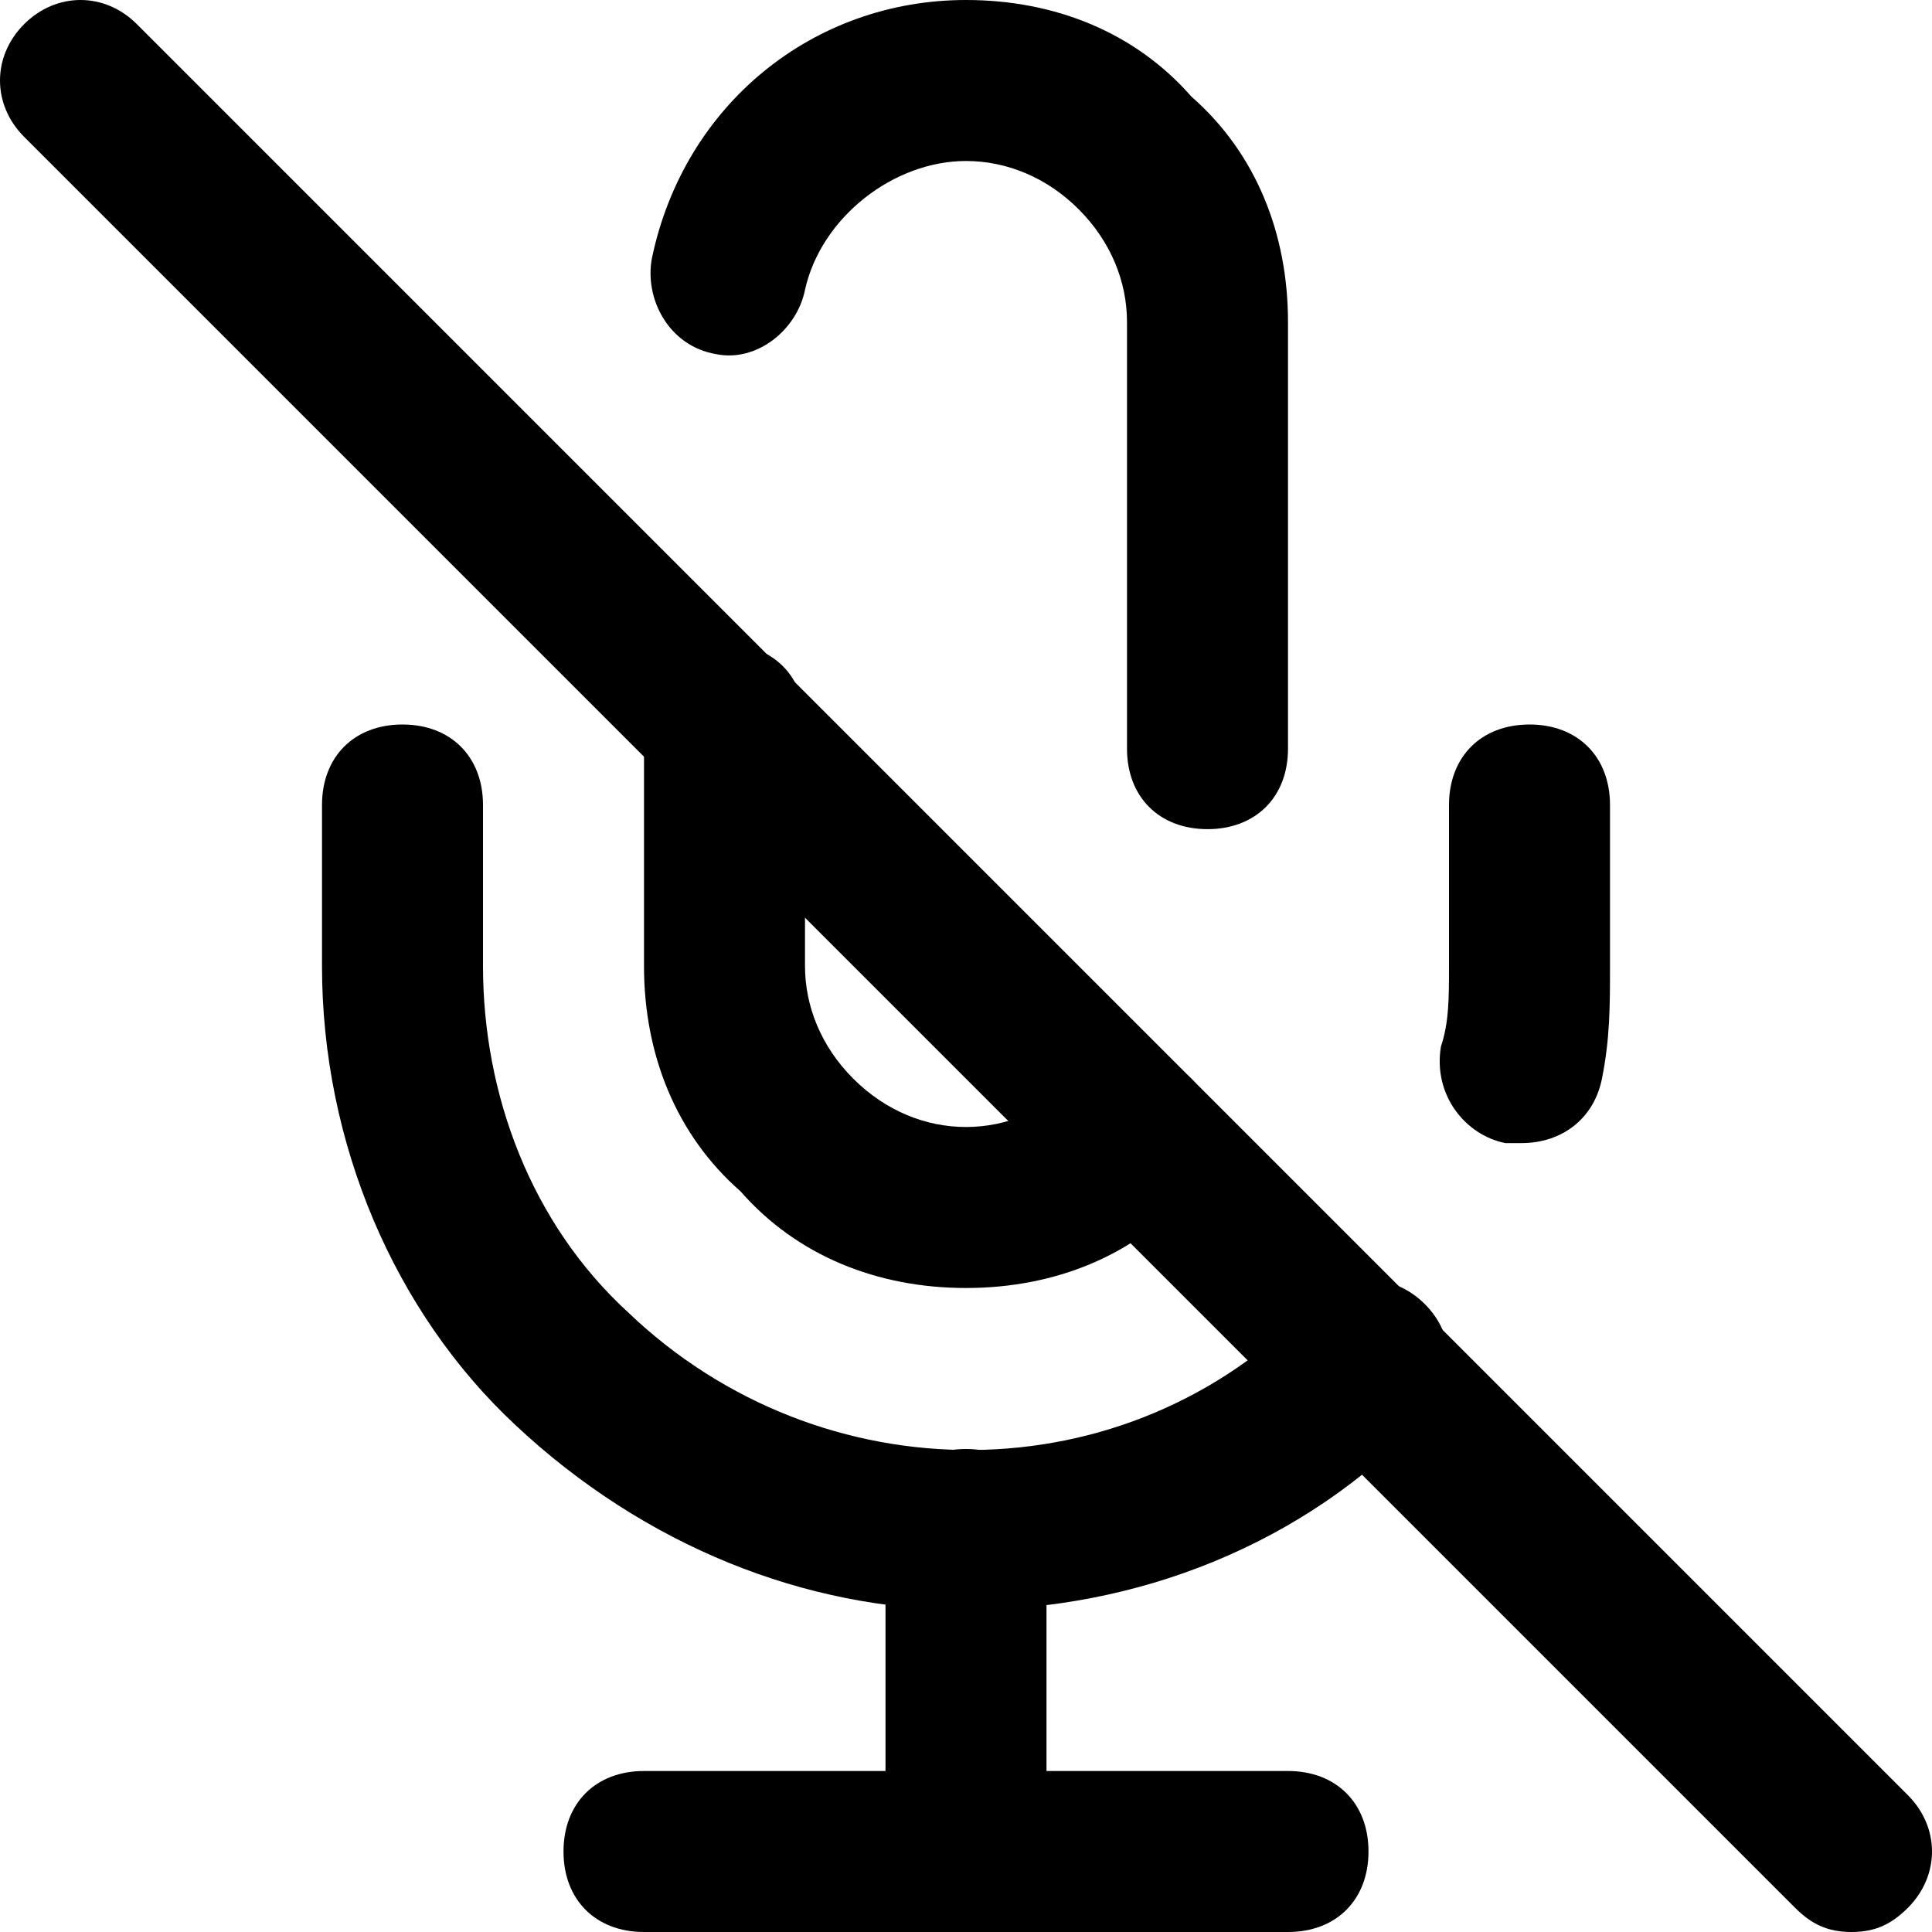
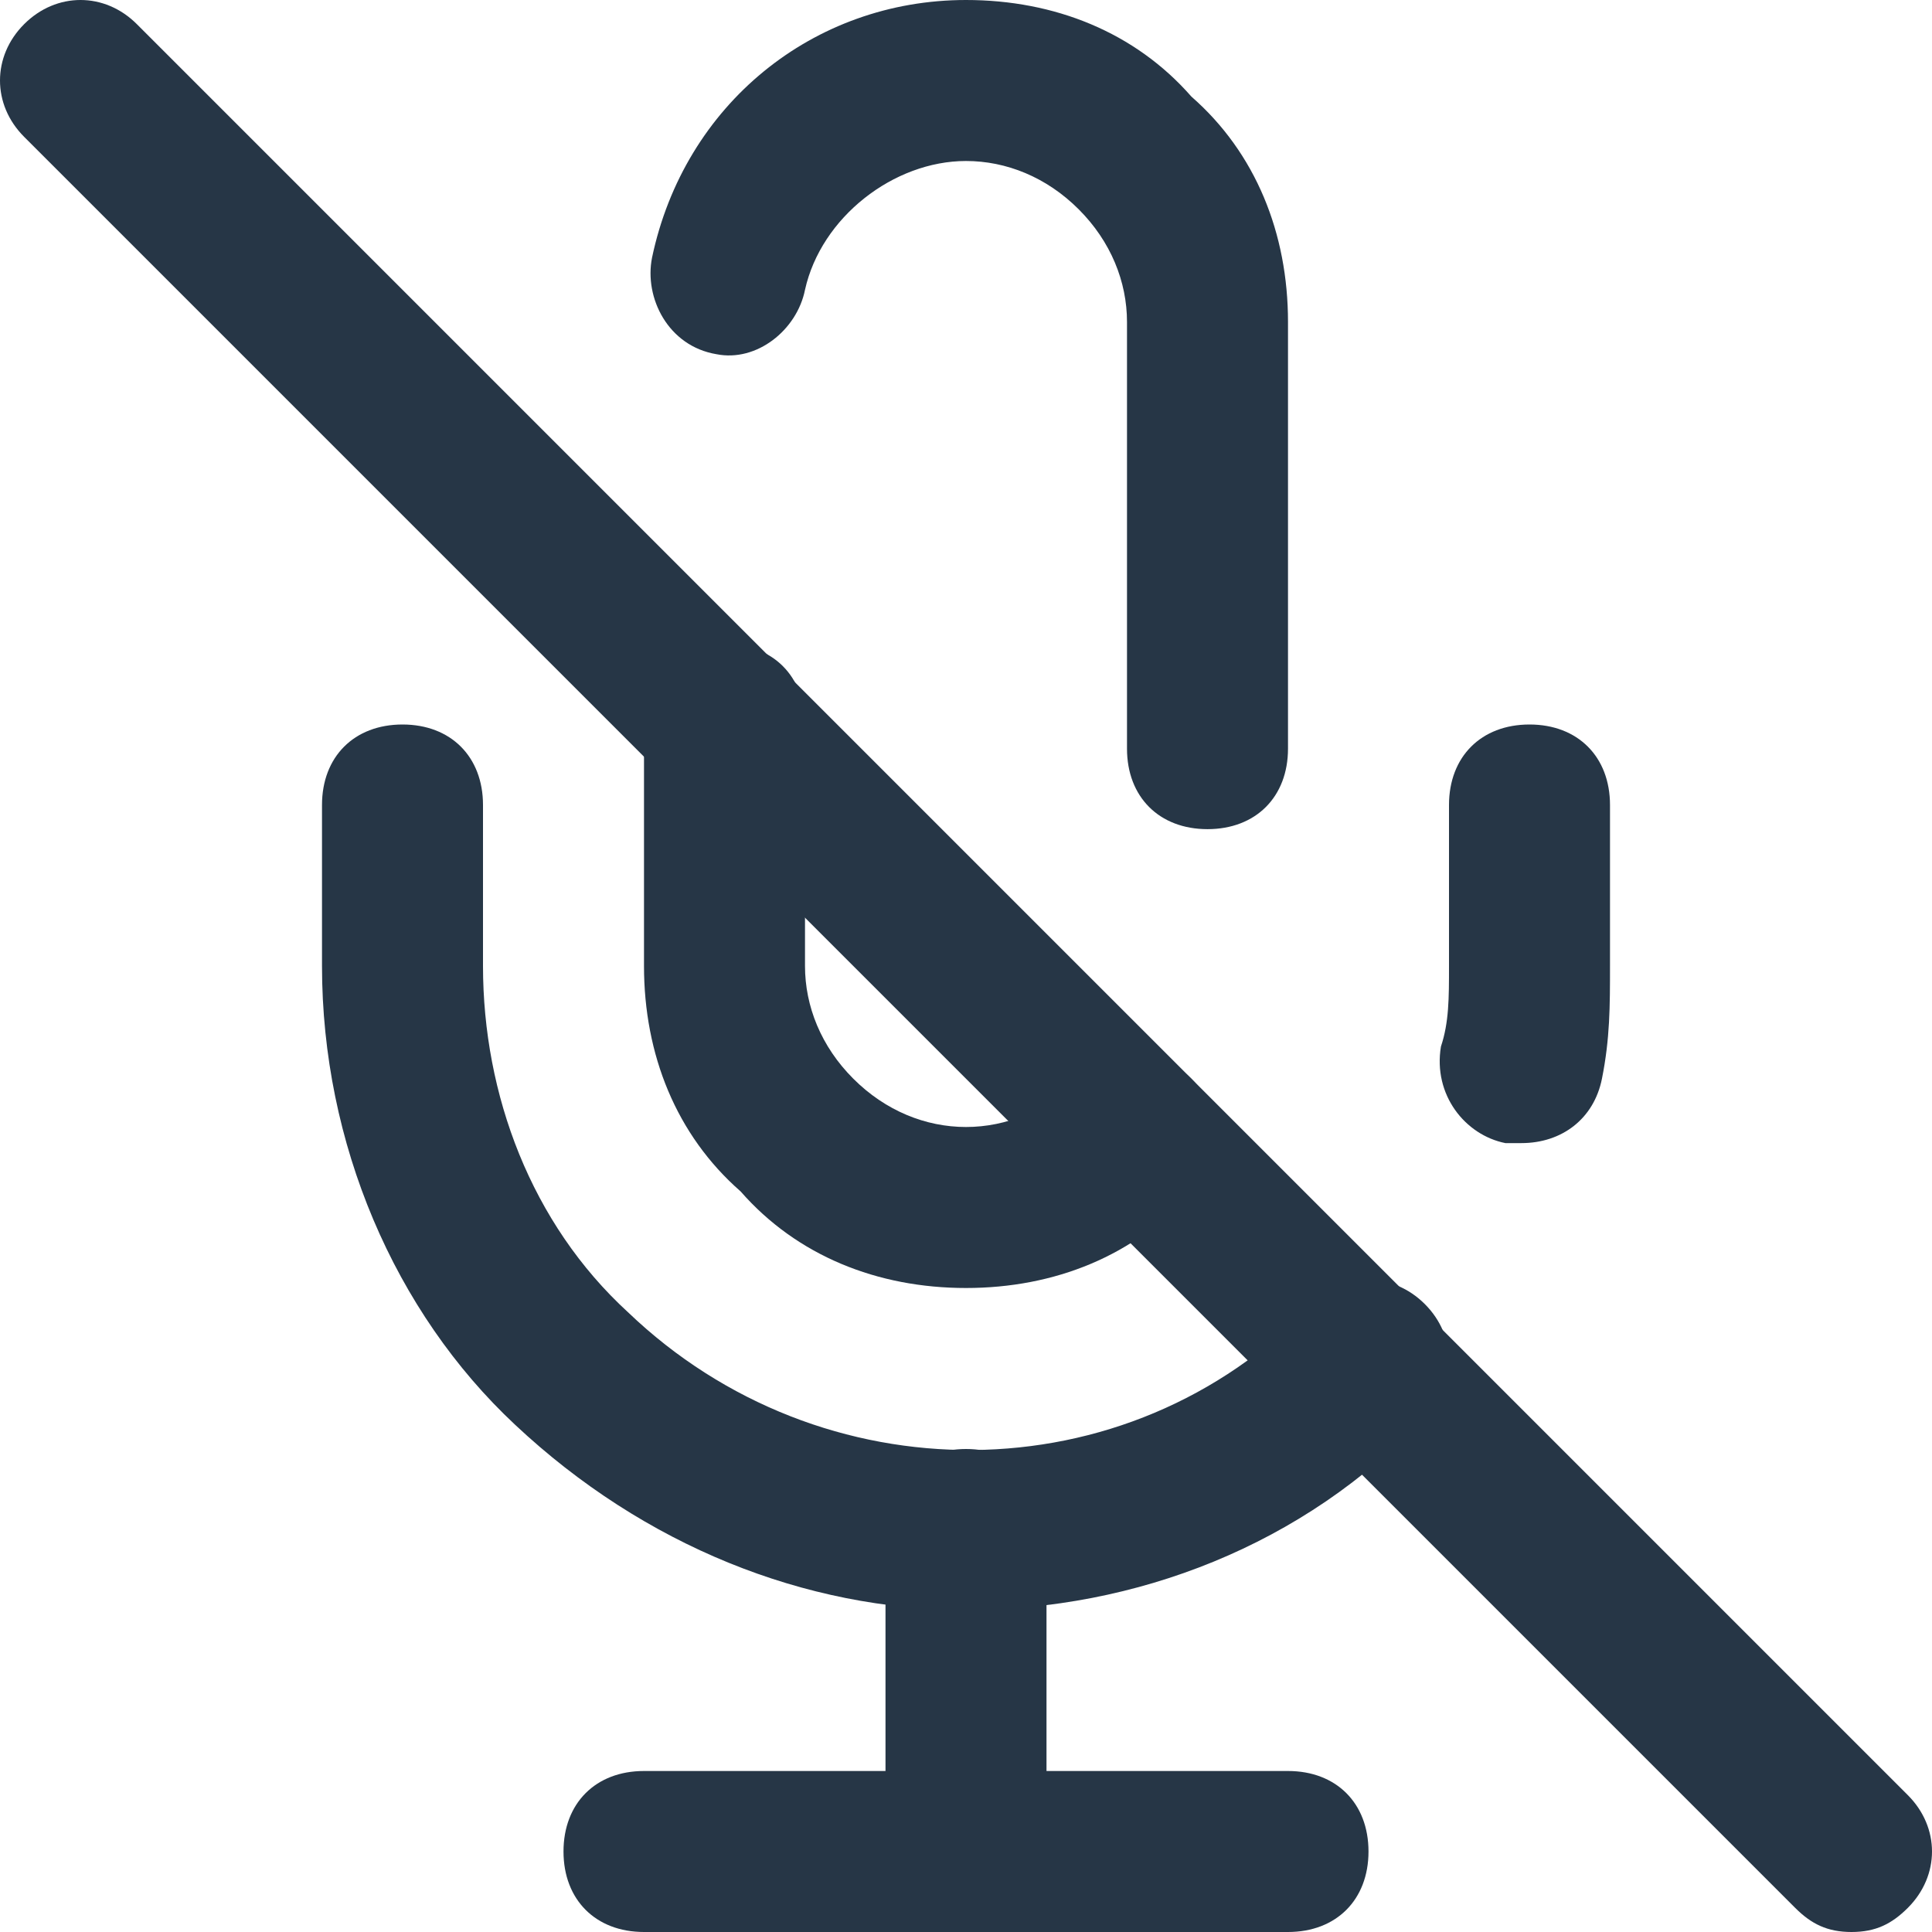
- <svg xmlns="http://www.w3.org/2000/svg" viewBox="0 0 24 24">
+ <svg xmlns="http://www.w3.org/2000/svg" viewBox="0 0 24 24" fill="#263646">
  <path d="M23 24c-.3 0-.5-.1-.7-.3l-22-22C-.1 1.3-.1.7.3.3s1-.4 1.4 0l22 22c.4.4.4 1 0 1.4-.2.2-.4.3-.7.3z" />
  <path d="M12 16c-1.1 0-2.1-.4-2.8-1.2C8.4 14.1 8 13.1 8 12V9c0-.6.4-1 1-1s1 .4 1 1v3c0 .5.2 1 .6 1.4.4.4.9.6 1.4.6.5 0 1-.2 1.4-.6.4-.4 1-.4 1.4 0s.4 1 0 1.4c-.7.8-1.7 1.2-2.8 1.2zm3-5.7c-.6 0-1-.4-1-1V4c0-.5-.2-1-.6-1.4-.4-.4-.9-.6-1.4-.6-.9 0-1.8.7-2 1.6-.1.5-.6.9-1.1.8-.6-.1-.9-.7-.8-1.2.4-1.9 2-3.2 3.9-3.2 1.1 0 2.1.4 2.8 1.2.8.7 1.2 1.7 1.2 2.8v5.3c0 .6-.4 1-1 1z" />
  <path d="M12 20c-2 0-4-.8-5.6-2.3C4.9 16.3 4 14.2 4 12v-2c0-.6.4-1 1-1s1 .4 1 1v2c0 1.6.6 3.2 1.8 4.3 2.4 2.3 6.2 2.3 8.5-.1.4-.4 1-.4 1.4 0 .4.4.4 1 0 1.4-1.5 1.6-3.6 2.4-5.7 2.4zm6.9-5.8h-.2c-.5-.1-.9-.6-.8-1.2.1-.3.1-.6.1-1v-2c0-.6.4-1 1-1s1 .4 1 1v2c0 .5 0 .9-.1 1.4-.1.5-.5.8-1 .8z" />
  <path d="M12 24c-.6 0-1-.4-1-1v-4c0-.6.4-1 1-1s1 .4 1 1v4c0 .6-.4 1-1 1z" />
  <path d="M16 24H8c-.6 0-1-.4-1-1s.4-1 1-1h8c.6 0 1 .4 1 1s-.4 1-1 1z" />
</svg>
